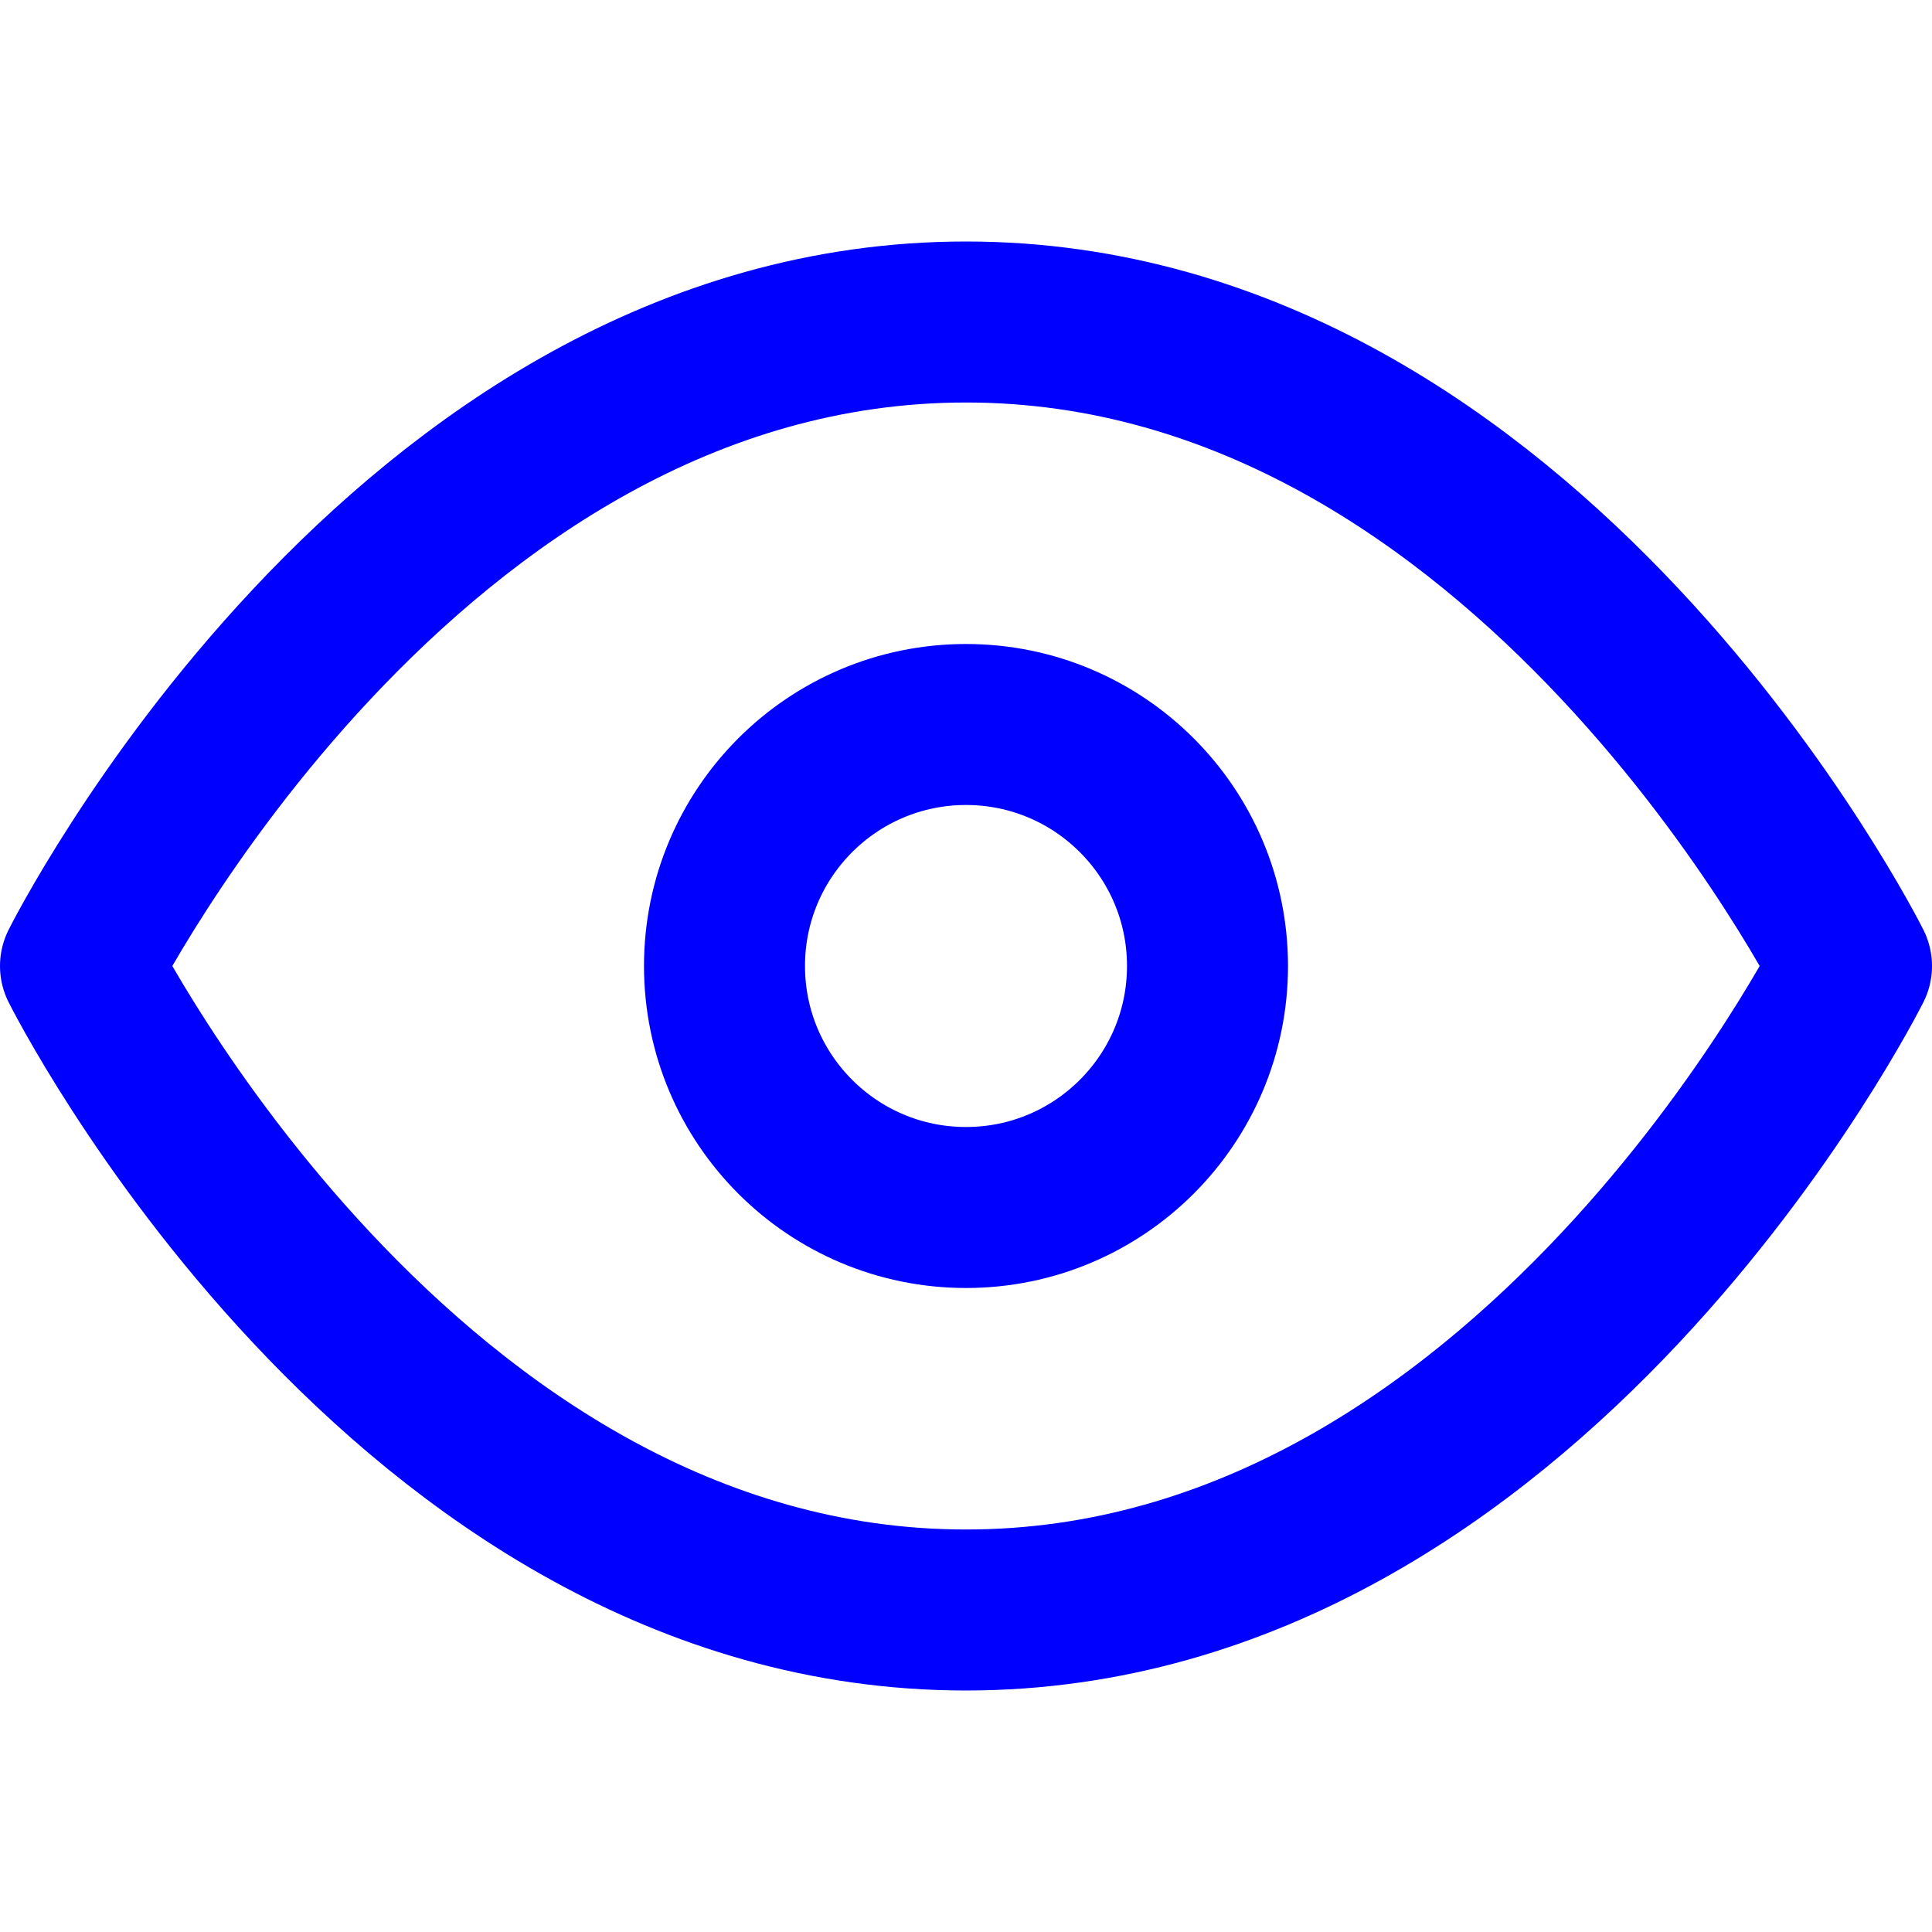
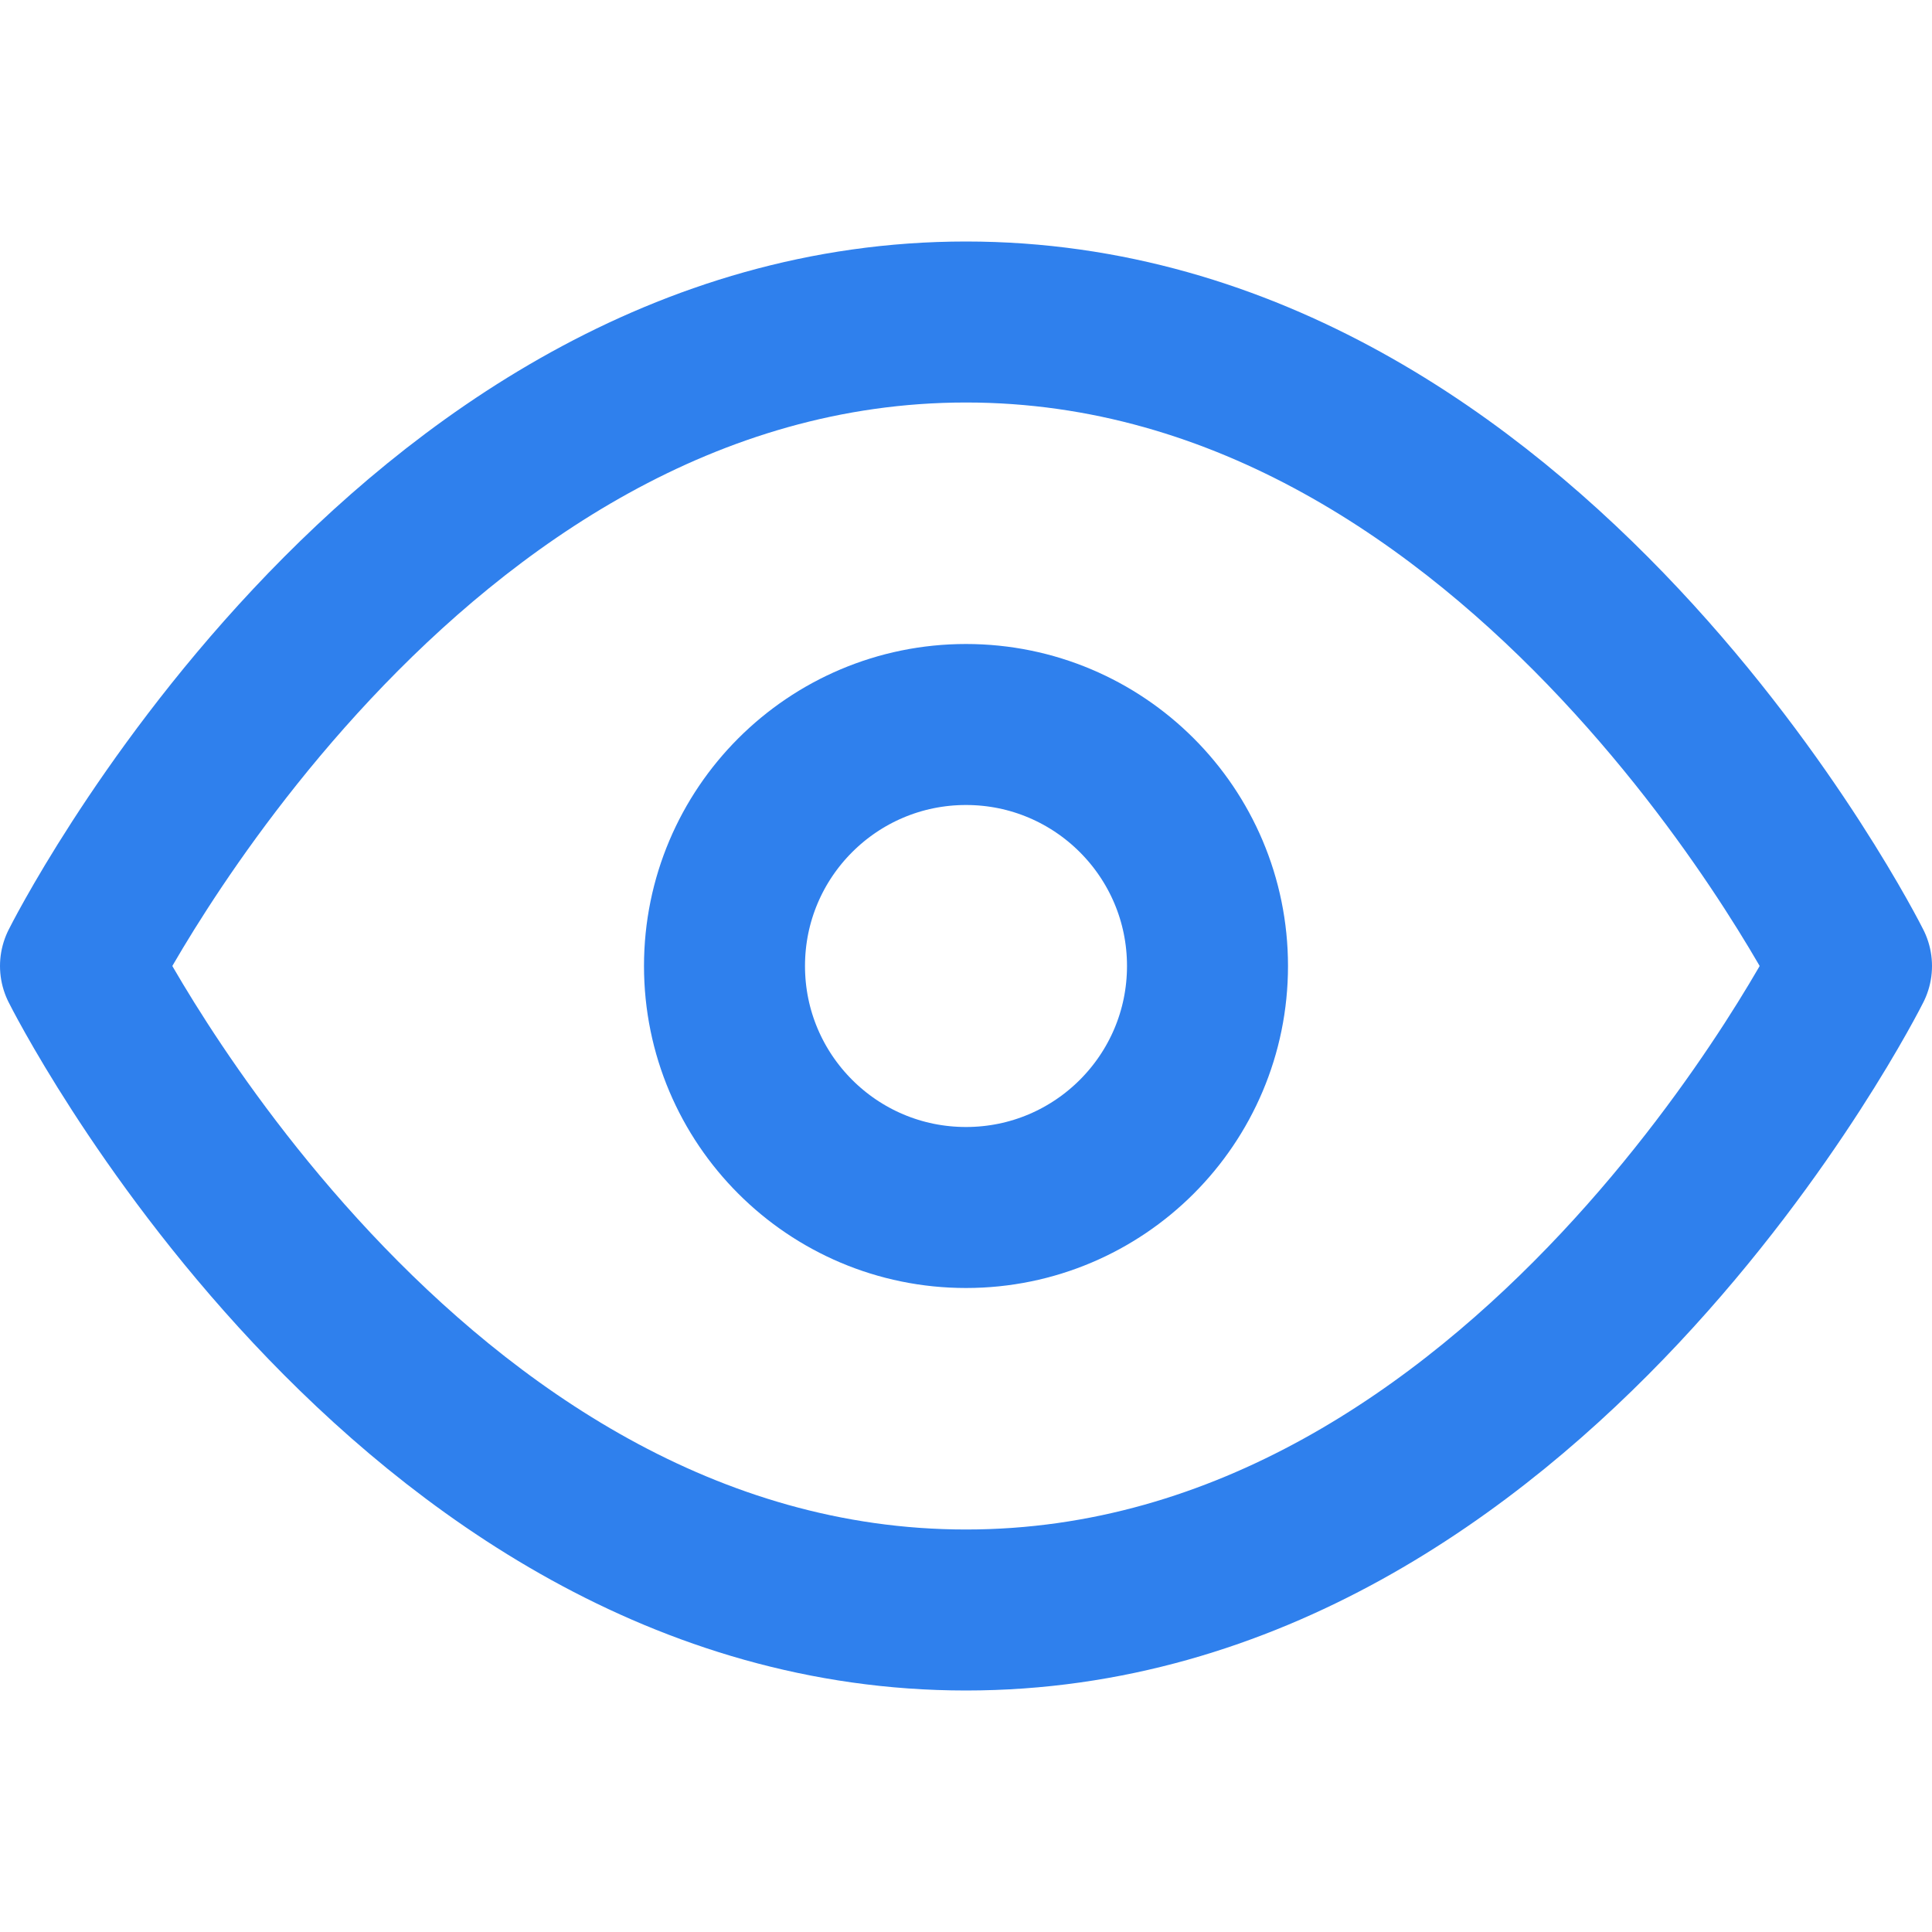
- <svg xmlns="http://www.w3.org/2000/svg" width="24" height="24" viewBox="0 0 24 24" fill="none" stroke="blue" stroke-width="2" stroke-linecap="round" stroke-linejoin="round" class="feather feather-eye">
+ <svg xmlns="http://www.w3.org/2000/svg" width="24" height="24" viewBox="0 0 24 24" fill="none" stroke="#2F80ED" stroke-width="2" stroke-linecap="round" stroke-linejoin="round" class="feather feather-eye">
  <path d="M1 12s4-8 11-8 11 8 11 8-4 8-11 8-11-8-11-8z" />
  <circle cx="12" cy="12" r="3" />
</svg>
